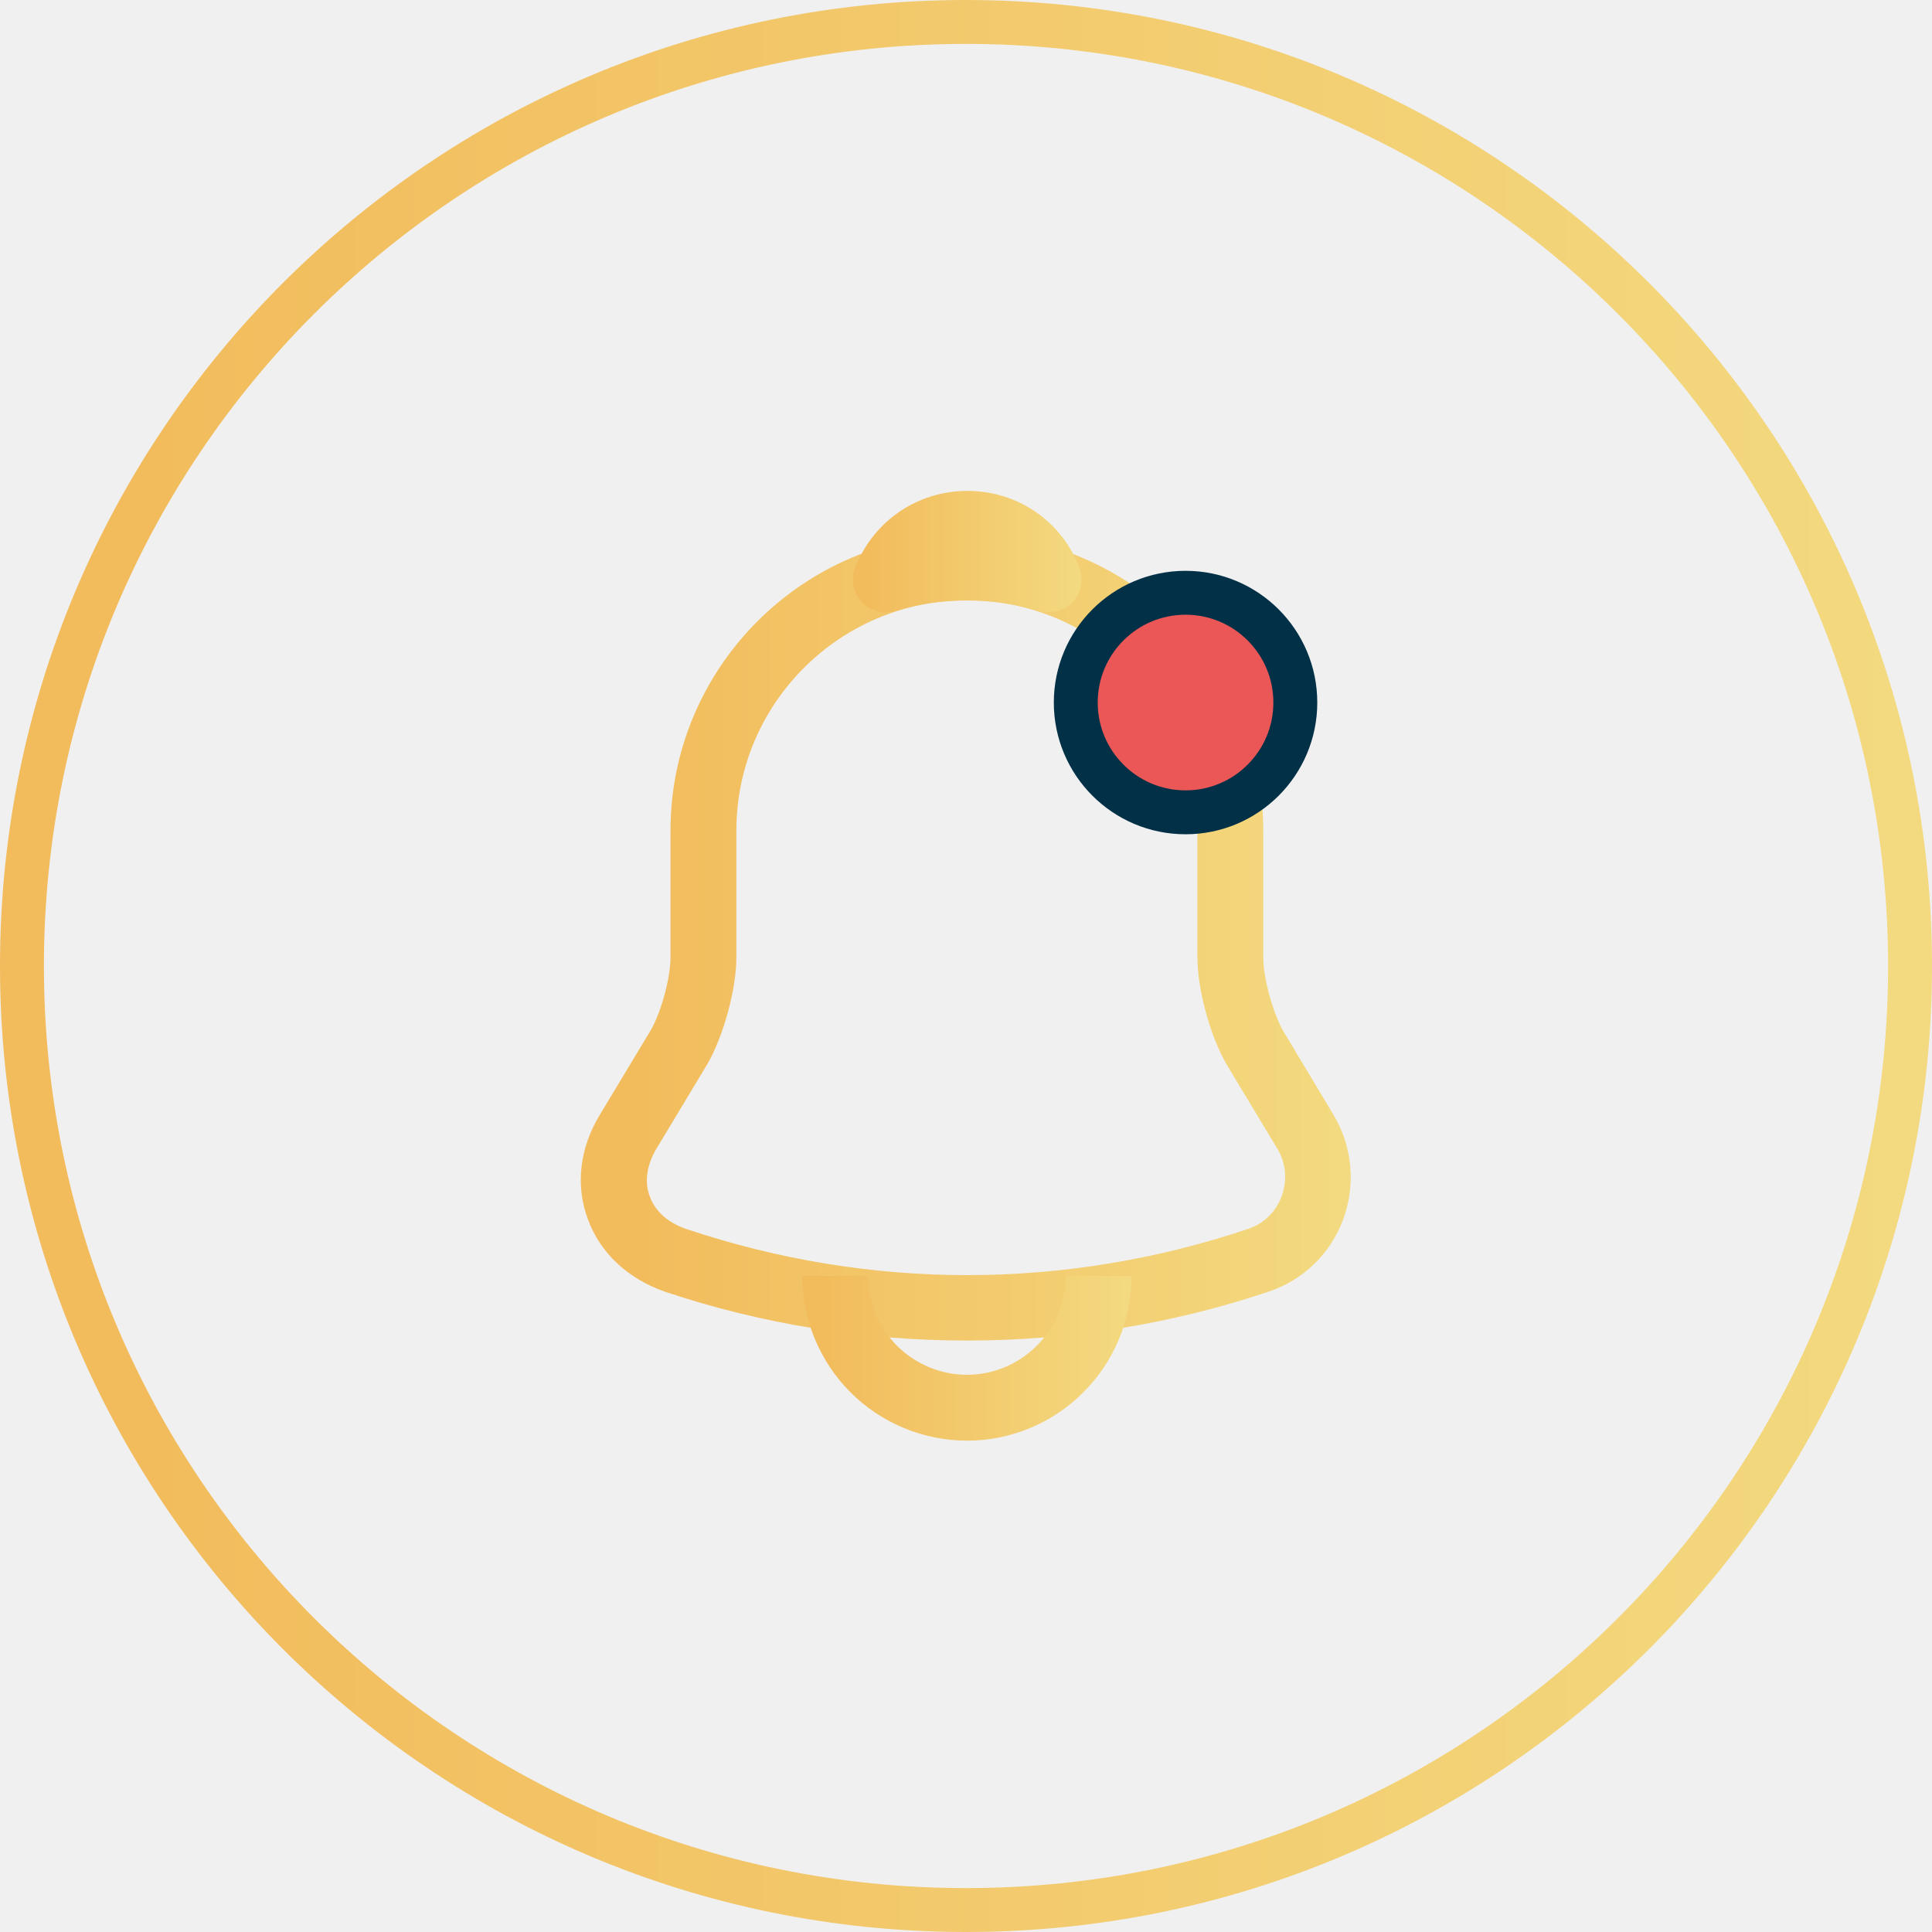
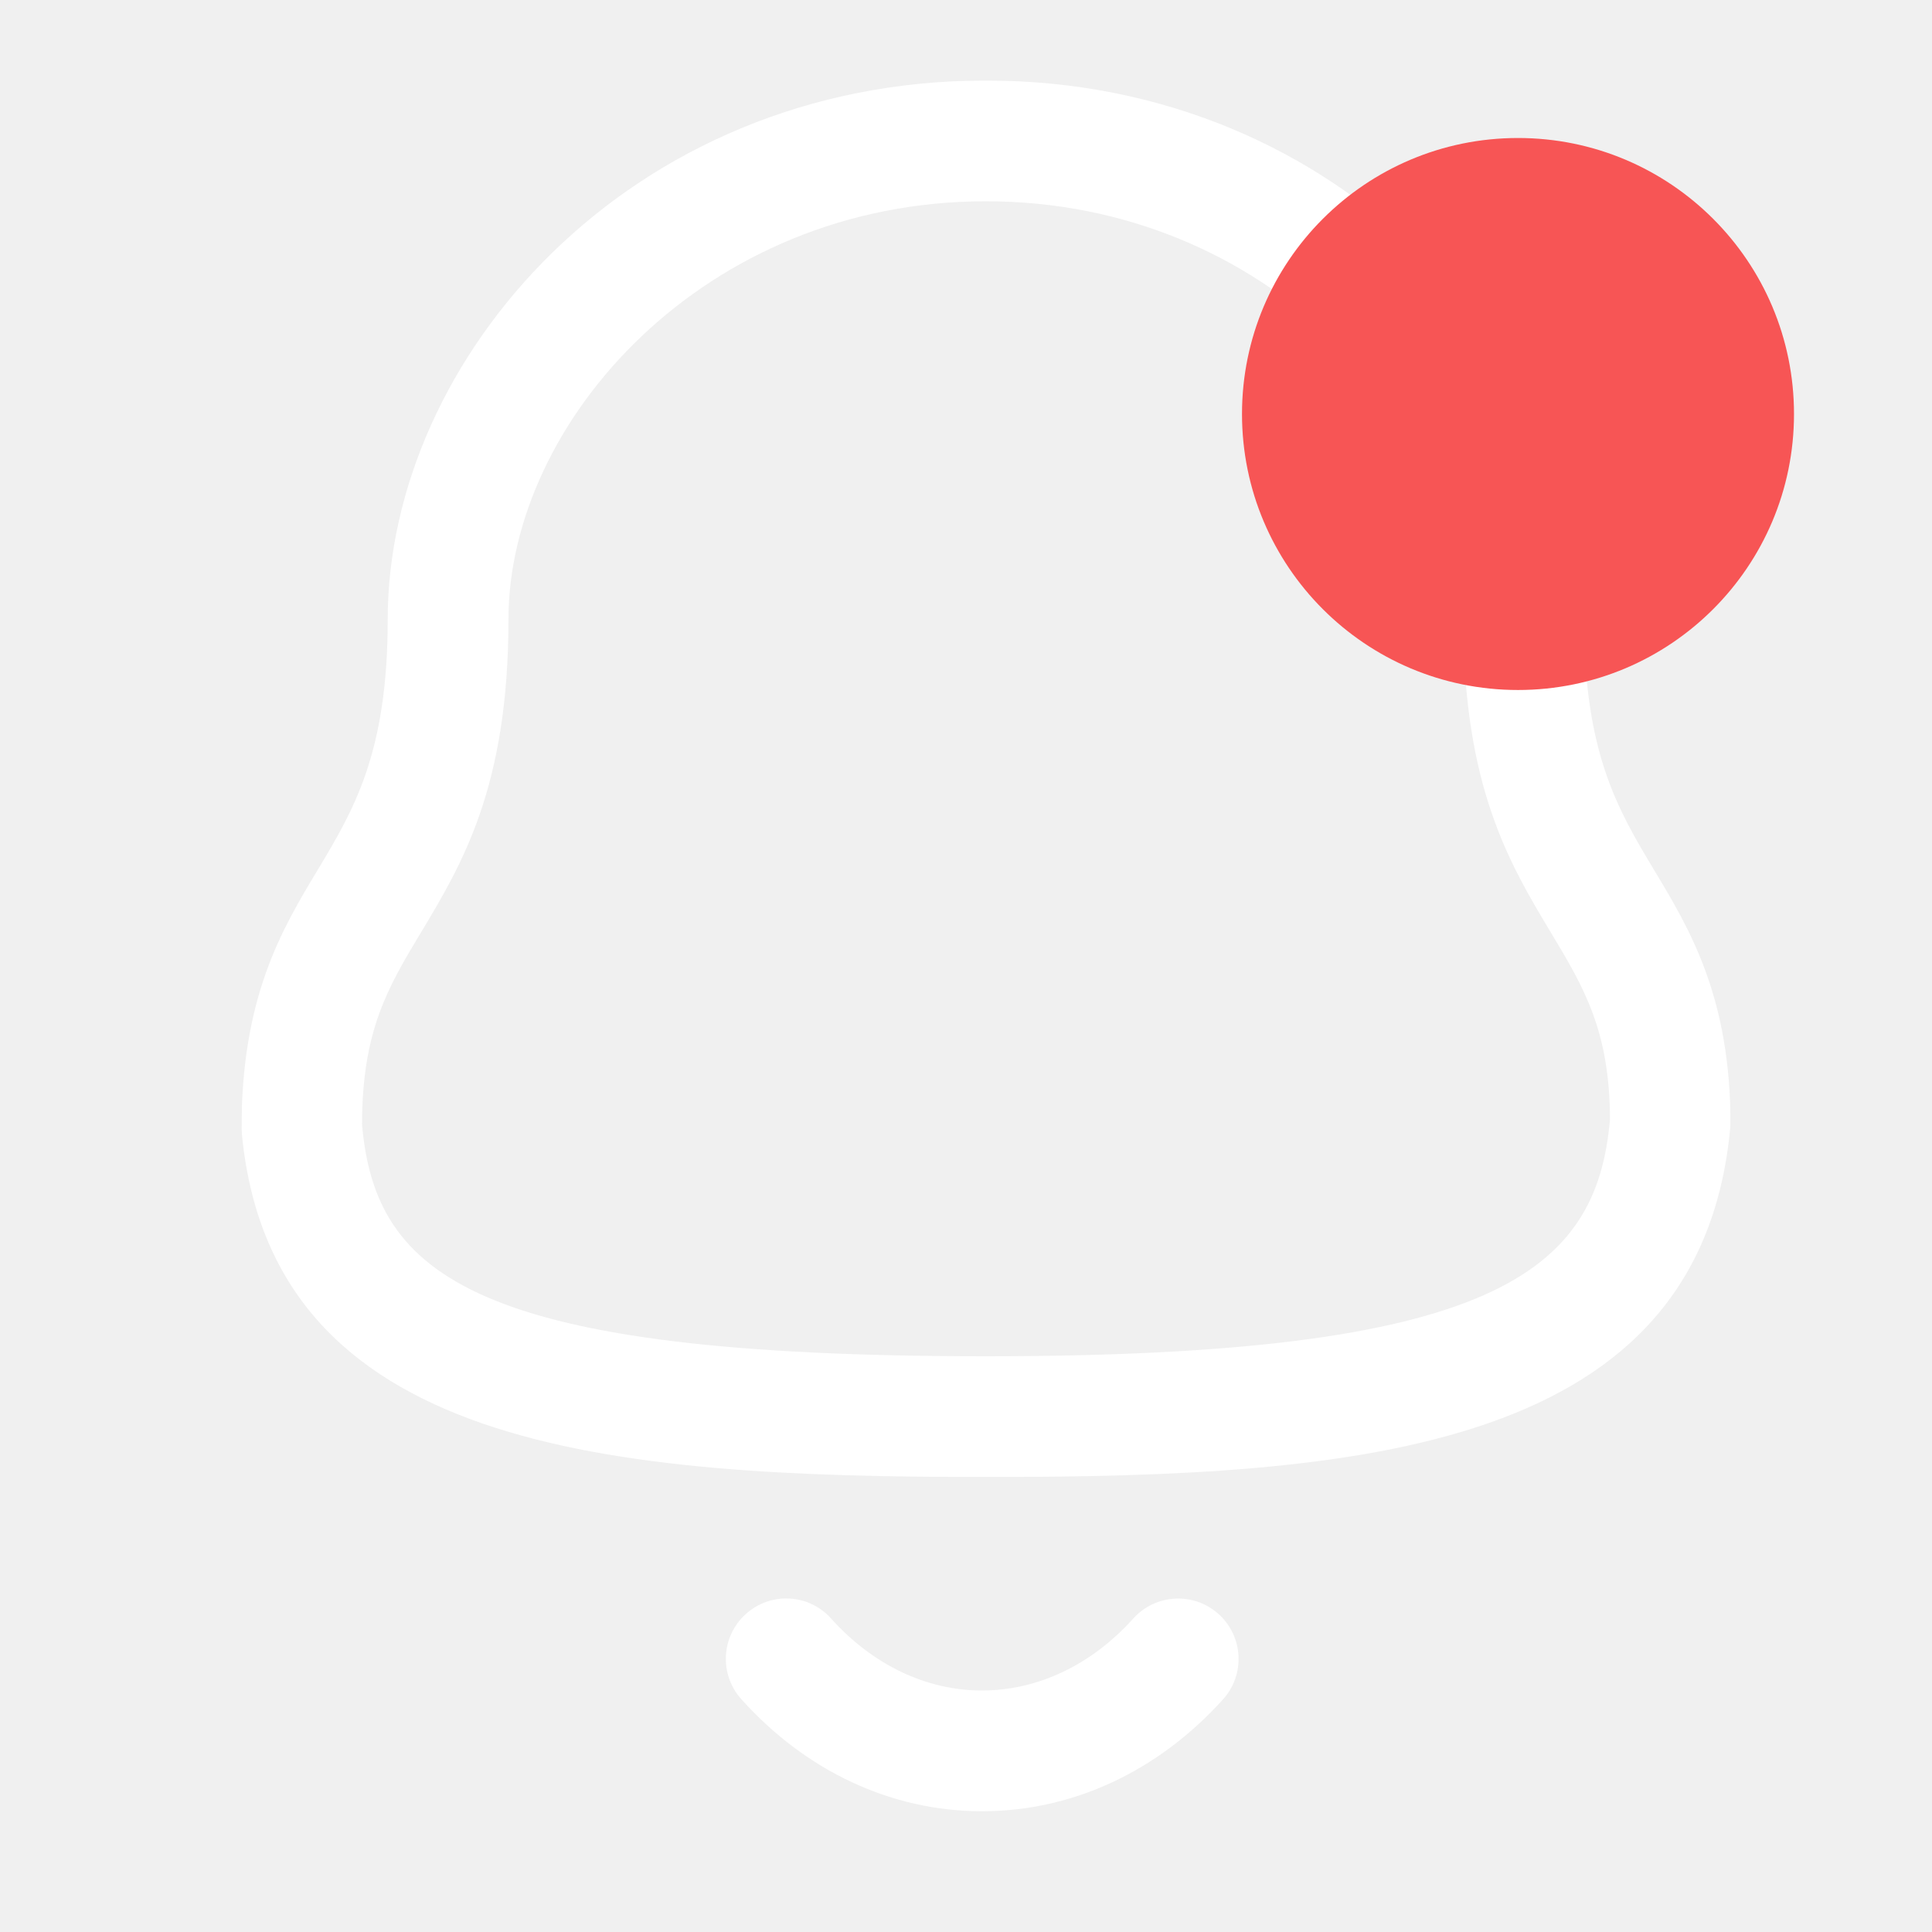
- <svg xmlns="http://www.w3.org/2000/svg" width="44" height="44" viewBox="0 0 44 44" fill="none">
-   <path d="M22.02 30.53C19.69 30.53 17.36 30.16 15.15 29.42C14.31 29.13 13.67 28.54 13.39 27.77C13.1 27 13.2 26.15 13.66 25.39L14.81 23.48C15.05 23.08 15.27 22.28 15.27 21.81V18.92C15.27 15.2 18.3 12.17 22.02 12.17C25.74 12.17 28.77 15.2 28.77 18.92V21.81C28.77 22.27 28.99 23.08 29.23 23.49L30.37 25.39C30.8 26.11 30.88 26.98 30.59 27.77C30.3 28.56 29.67 29.16 28.88 29.42C26.68 30.16 24.35 30.53 22.02 30.53ZM22.02 13.67C19.13 13.67 16.77 16.02 16.77 18.92V21.81C16.77 22.54 16.47 23.62 16.1 24.25L14.95 26.16C14.73 26.53 14.67 26.92 14.8 27.25C14.92 27.59 15.22 27.85 15.63 27.99C19.81 29.39 24.24 29.39 28.42 27.99C28.78 27.87 29.06 27.6 29.19 27.24C29.32 26.88 29.29 26.49 29.09 26.16L27.94 24.25C27.56 23.6 27.27 22.53 27.27 21.8V18.92C27.27 16.02 24.92 13.67 22.02 13.67Z" fill="url(#paint0_linear_252_8984)" />
-   <path d="M23.88 13.94C23.81 13.94 23.74 13.93 23.67 13.91C23.38 13.83 23.1 13.77 22.83 13.73C21.98 13.62 21.16 13.68 20.39 13.91C20.11 14 19.81 13.91 19.62 13.7C19.43 13.49 19.37 13.19 19.48 12.92C19.89 11.87 20.89 11.18 22.03 11.18C23.17 11.18 24.17 11.86 24.58 12.92C24.68 13.19 24.63 13.49 24.44 13.7C24.29 13.86 24.08 13.94 23.88 13.94Z" fill="url(#paint1_linear_252_8984)" />
-   <path d="M22.02 32.81C21.03 32.81 20.07 32.41 19.37 31.71C18.67 31.01 18.27 30.05 18.27 29.06H19.77C19.77 29.65 20.01 30.23 20.43 30.65C20.85 31.07 21.43 31.31 22.02 31.31C23.26 31.31 24.27 30.3 24.27 29.06H25.77C25.77 31.13 24.09 32.81 22.02 32.81Z" fill="url(#paint2_linear_252_8984)" />
-   <circle cx="27" cy="16" r="2.5" fill="#EB5757" stroke="#023047" />
-   <rect x="0.5" y="0.5" width="43" height="43" rx="21.5" stroke="url(#paint3_linear_252_8984)" />
-   <defs>
-     <linearGradient id="paint0_linear_252_8984" x1="13.971" y1="22.869" x2="30.467" y2="22.869" gradientUnits="userSpaceOnUse">
-       <stop stop-color="#F2BB5B" />
-       <stop offset="1" stop-color="#F3D97F" />
-     </linearGradient>
-     <linearGradient id="paint1_linear_252_8984" x1="19.646" y1="12.791" x2="24.543" y2="12.791" gradientUnits="userSpaceOnUse">
-       <stop stop-color="#F2BB5B" />
-       <stop offset="1" stop-color="#F3D97F" />
-     </linearGradient>
-     <linearGradient id="paint2_linear_252_8984" x1="18.588" y1="31.245" x2="25.644" y2="31.245" gradientUnits="userSpaceOnUse">
-       <stop stop-color="#F2BB5B" />
-       <stop offset="1" stop-color="#F3D97F" />
-     </linearGradient>
-     <linearGradient id="paint3_linear_252_8984" x1="1.868" y1="25.64" x2="43.261" y2="25.64" gradientUnits="userSpaceOnUse">
-       <stop stop-color="#F2BB5B" />
-       <stop offset="1" stop-color="#F3D97F" />
-     </linearGradient>
-   </defs>
+ <svg xmlns="http://www.w3.org/2000/svg" width="28" height="28" viewBox="0 0 28 28" fill="none">
+   <path fill-rule="evenodd" clip-rule="evenodd" d="M14.231 26.25H14.229C12.921 26.249 11.683 25.672 10.744 24.626C10.421 24.268 10.45 23.714 10.809 23.392C11.169 23.067 11.722 23.096 12.045 23.457C12.649 24.13 13.425 24.5 14.23 24.5H14.231C15.04 24.5 15.819 24.13 16.425 23.456C16.749 23.098 17.302 23.069 17.66 23.392C18.02 23.715 18.049 24.269 17.726 24.627C16.783 25.674 15.543 26.25 14.231 26.25Z" fill="white" />
+   <mask id="mask0_8_9926" style="mask-type:luminance" maskUnits="userSpaceOnUse" x="3" y="1" width="23" height="21">
+     <path fill-rule="evenodd" clip-rule="evenodd" d="M3.5 1.167H25.08V21.406H3.5V1.167Z" fill="white" />
+   </mask>
+   <g mask="url(#mask0_8_9926)">
+     <path fill-rule="evenodd" clip-rule="evenodd" d="M14.288 2.917C10.211 2.917 7.369 6.111 7.369 8.978C7.369 11.403 6.696 12.524 6.101 13.514C5.623 14.308 5.247 14.936 5.247 16.299C5.441 18.5 6.894 19.656 14.288 19.656C21.642 19.656 23.14 18.448 23.333 16.224C23.33 14.936 22.953 14.308 22.476 13.514C21.881 12.524 21.208 11.403 21.208 8.978C21.208 6.111 18.366 2.917 14.288 2.917ZM14.288 21.406C8.833 21.406 3.903 21.021 3.5 16.374C3.497 14.451 4.083 13.474 4.601 12.613C5.125 11.74 5.619 10.918 5.619 8.978C5.619 5.206 9.102 1.167 14.288 1.167C19.474 1.167 22.958 5.206 22.958 8.978C22.958 10.918 23.451 11.74 23.975 12.613C24.493 13.474 25.08 14.451 25.08 16.299C24.673 21.021 19.744 21.406 14.288 21.406Z" fill="white" />
+   </g>
+   <circle cx="22" cy="6" r="4" fill="#F75555" />
</svg>
